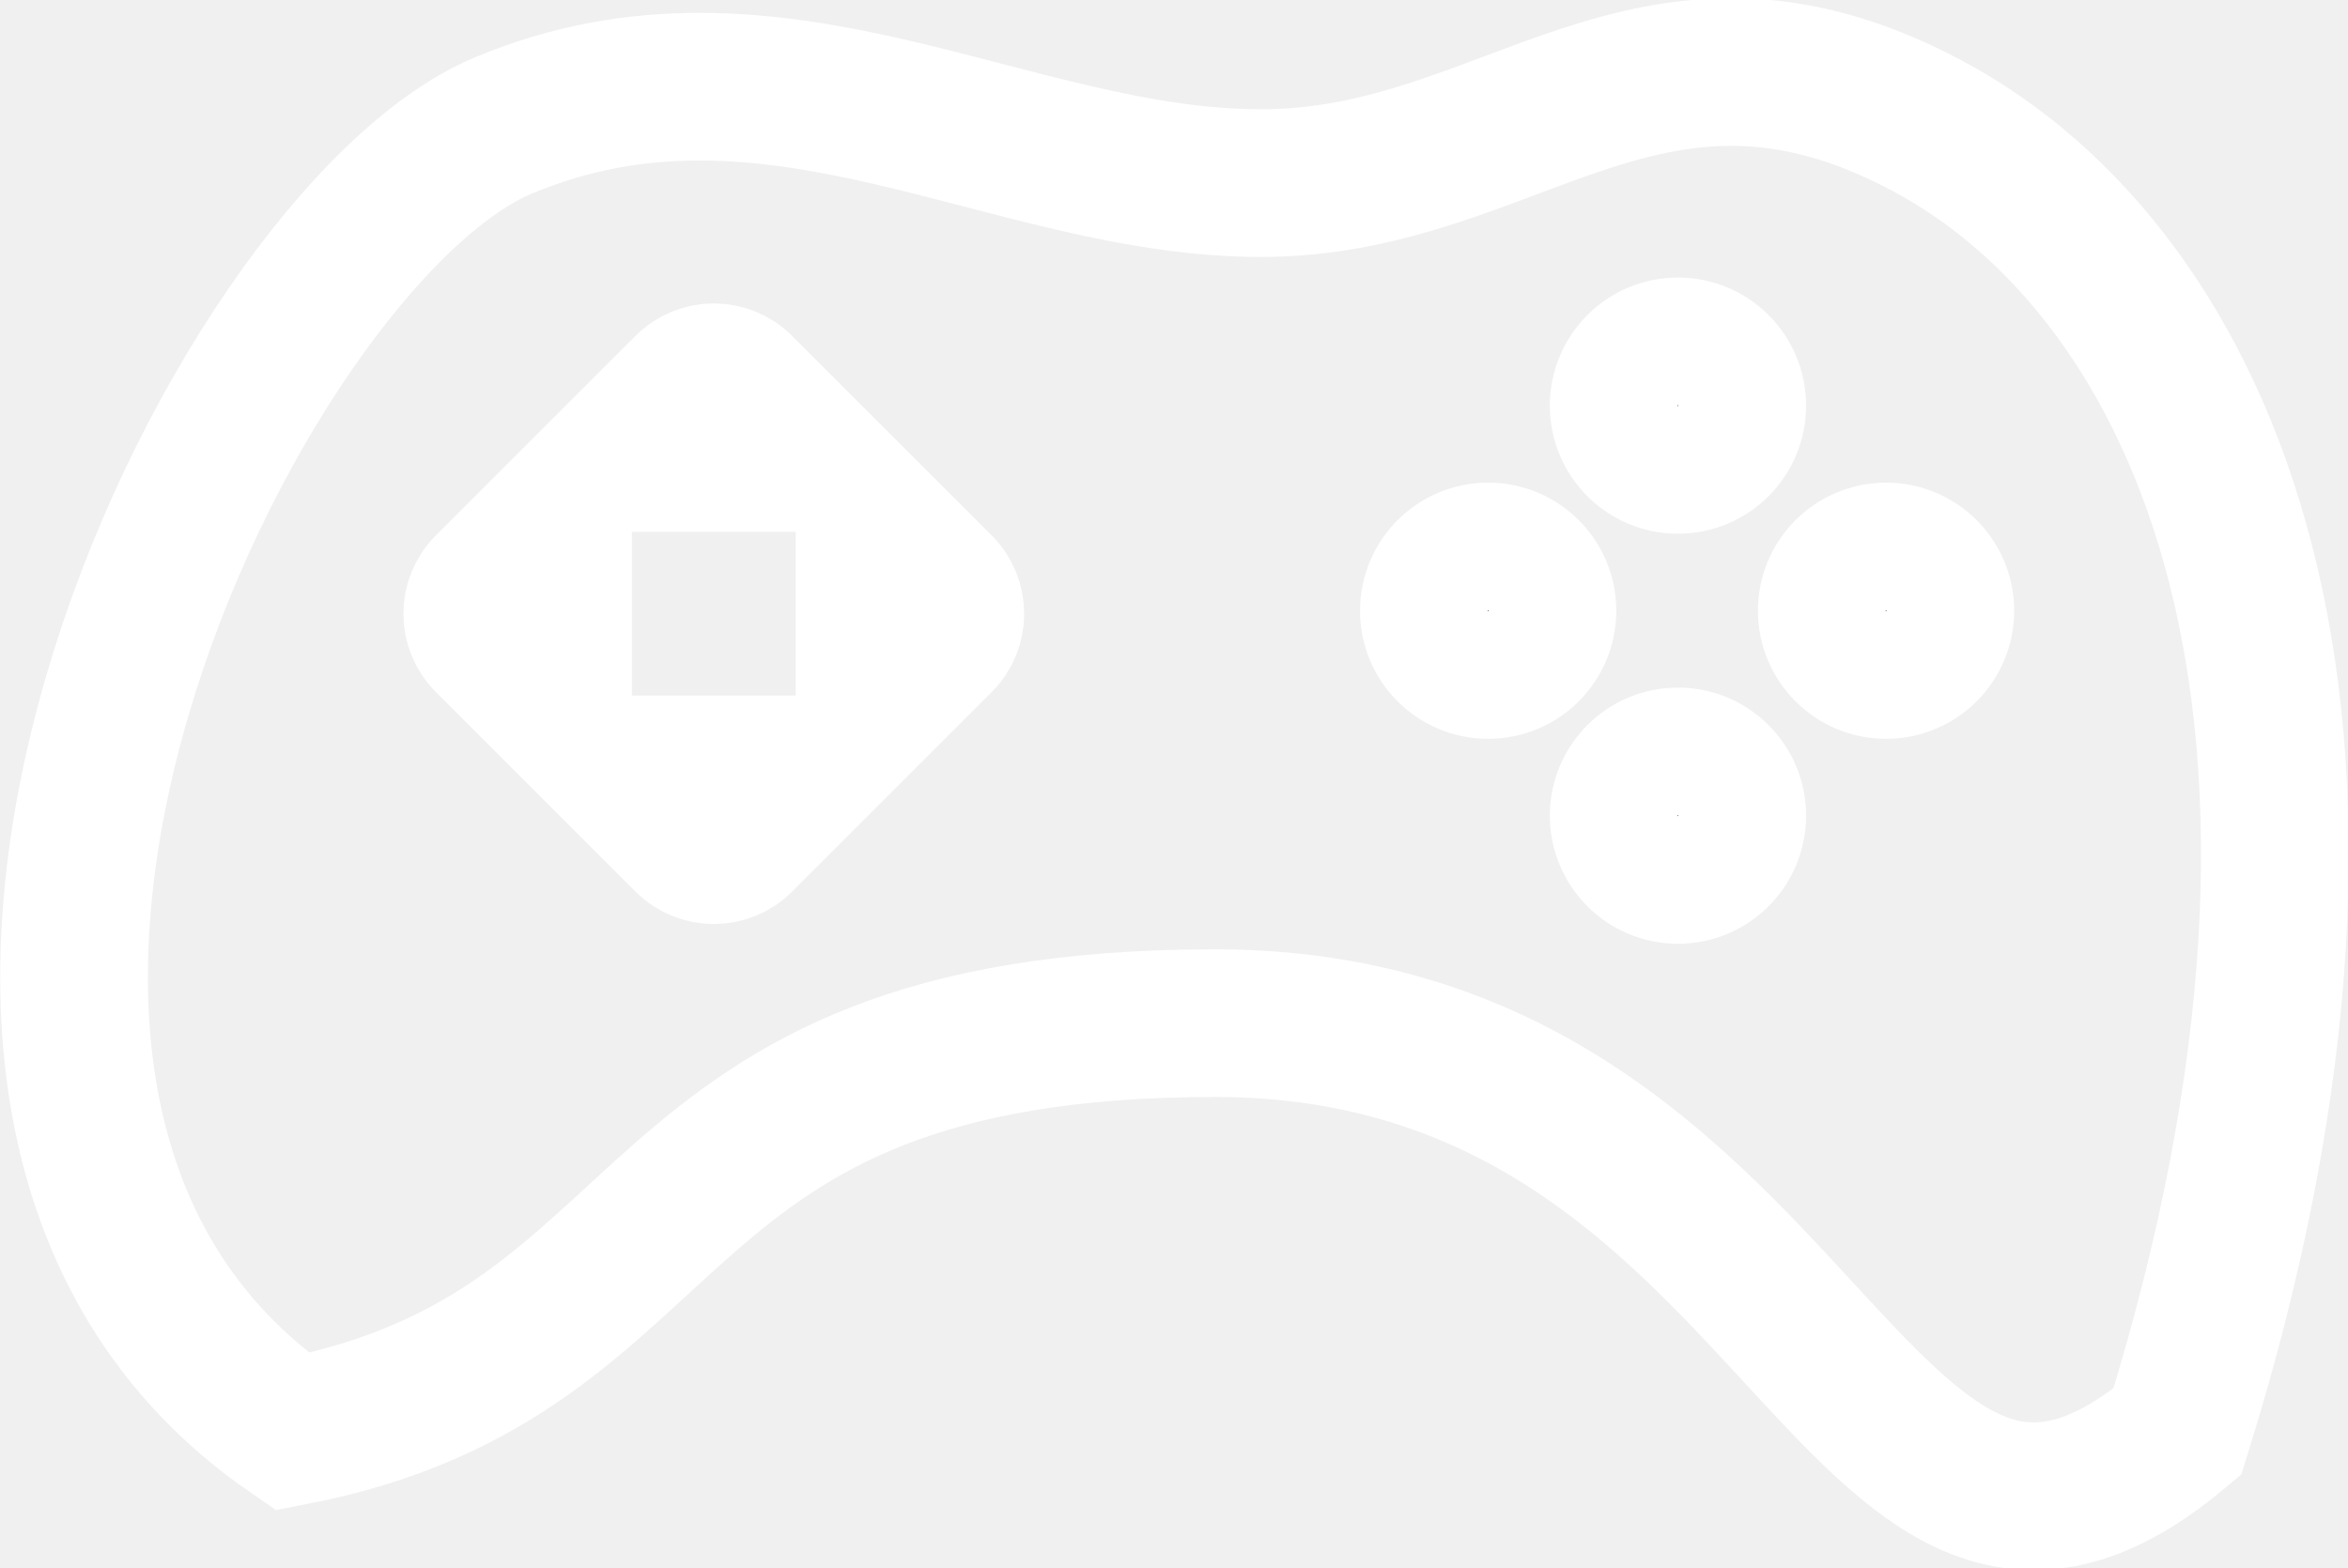
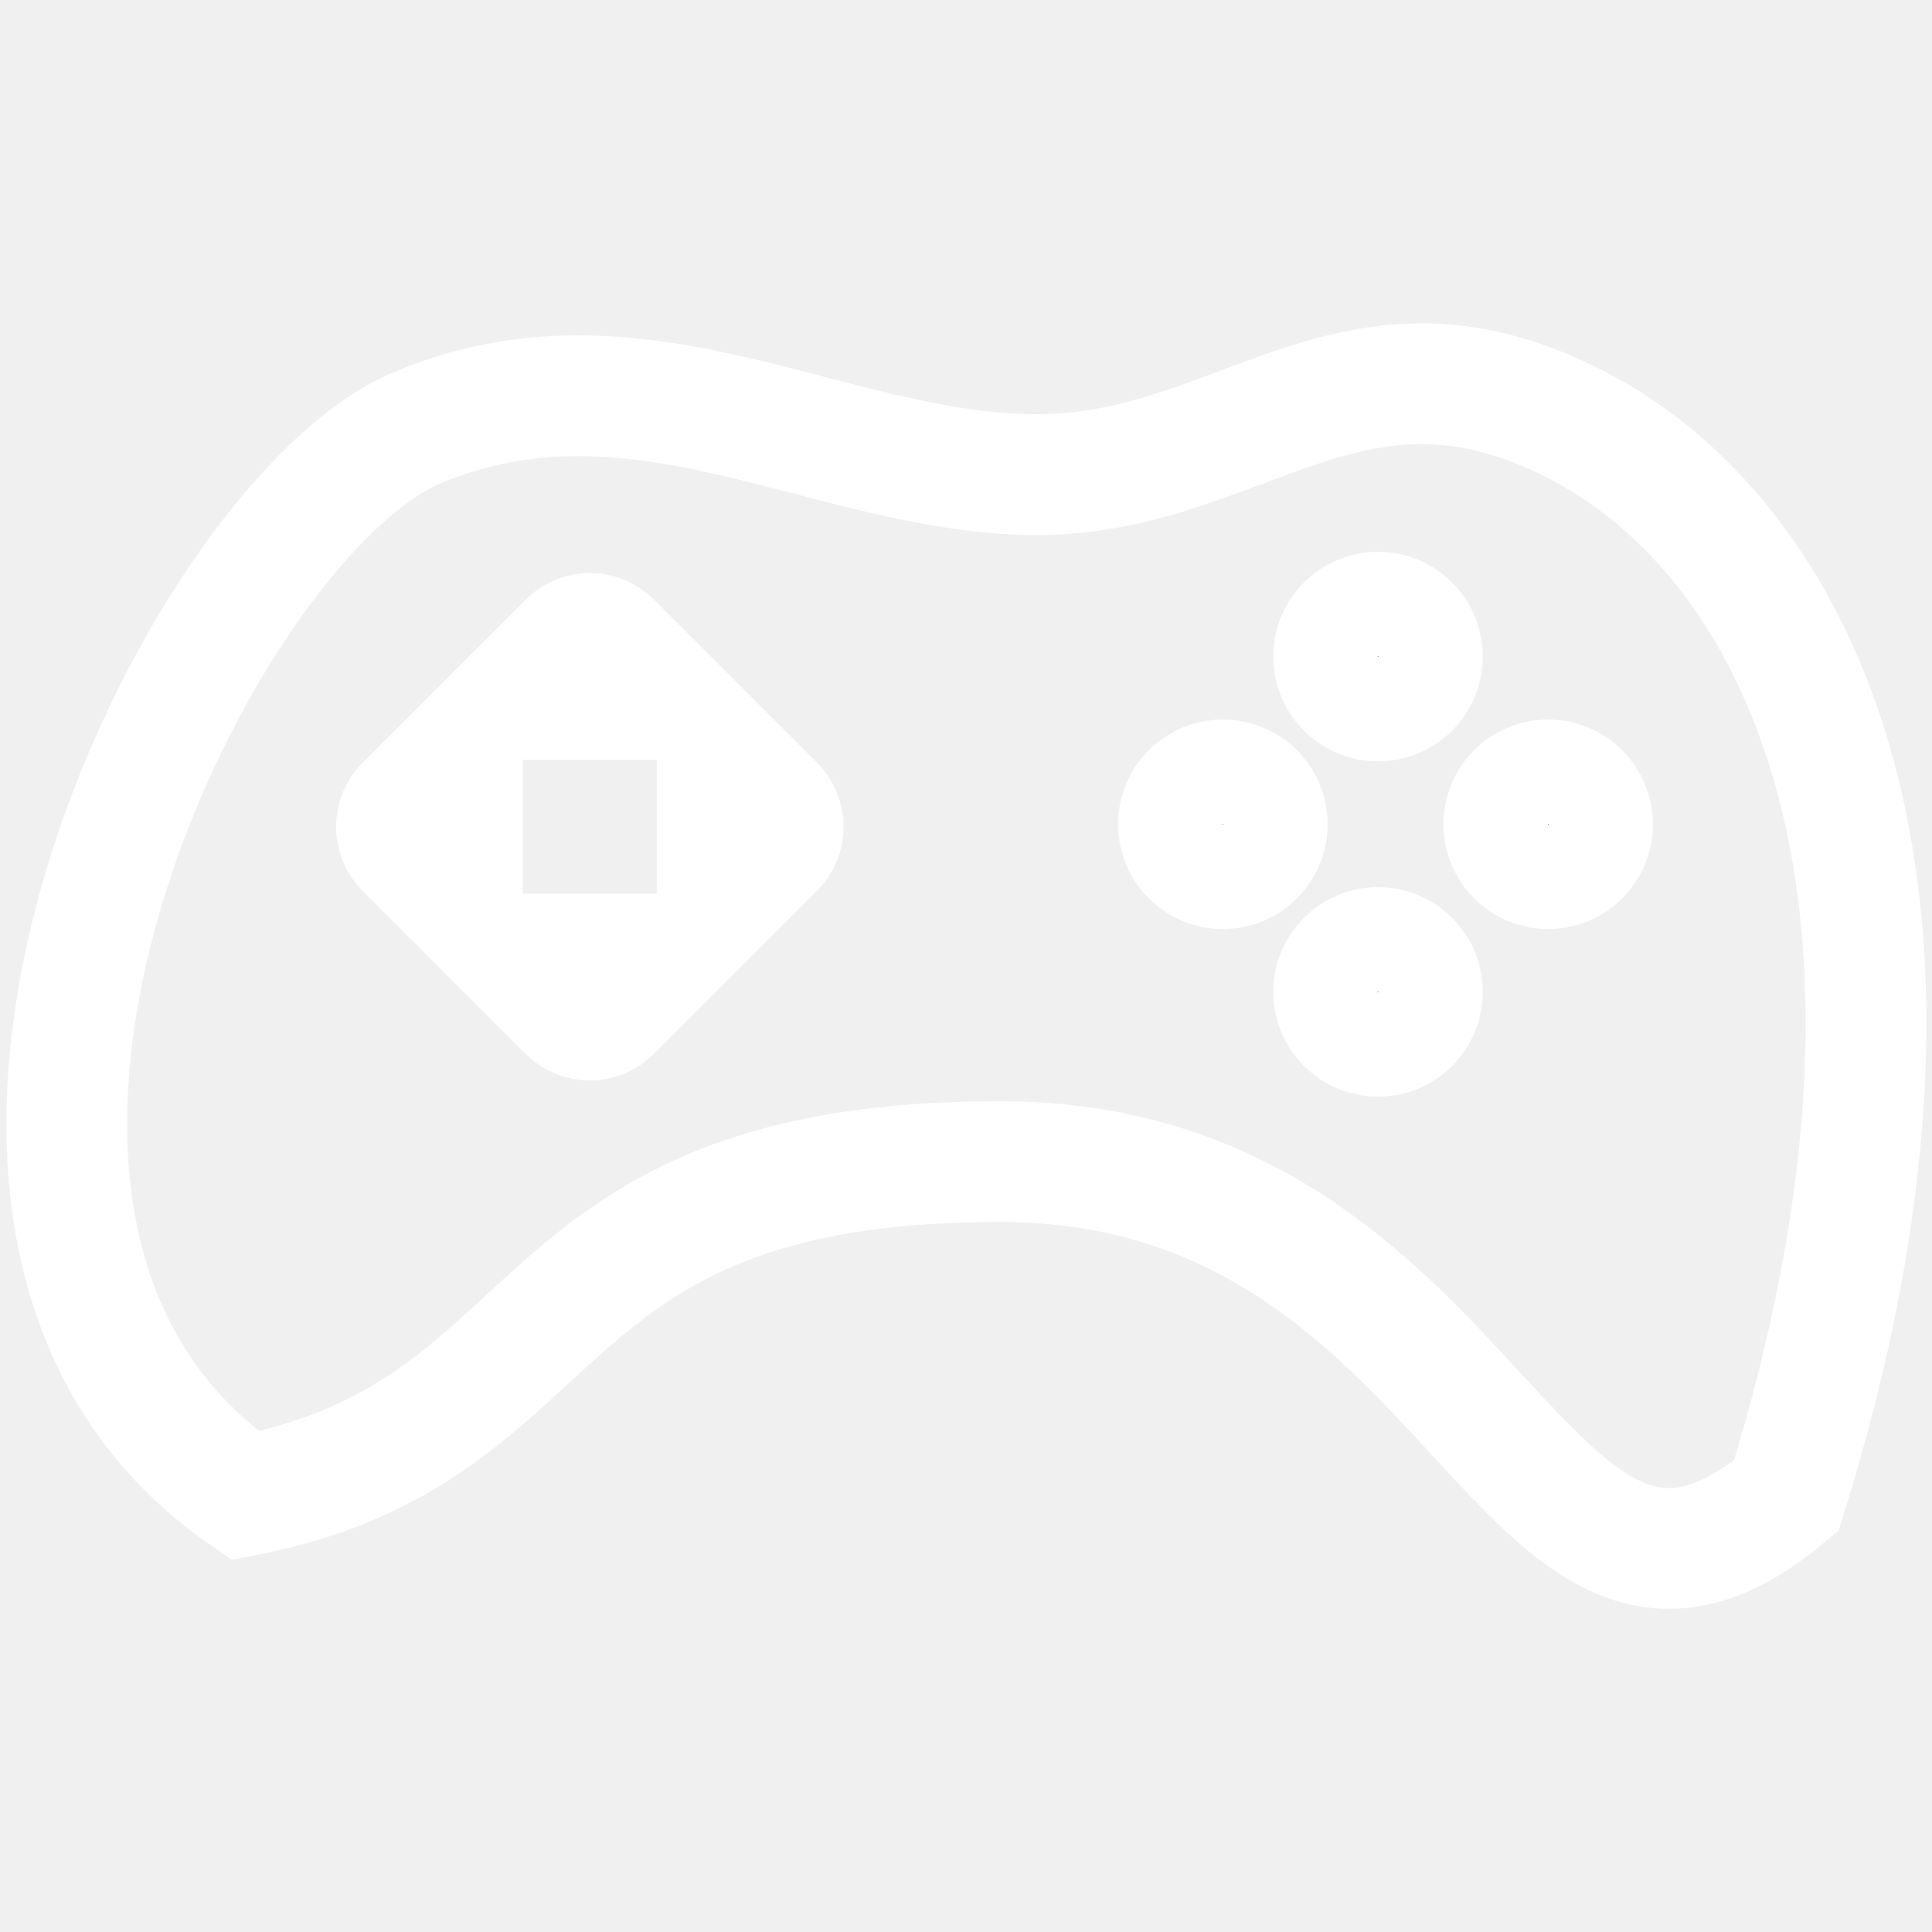
- <svg xmlns="http://www.w3.org/2000/svg" width="15.897mm" height="10.619mm" viewBox="0 0 15.897 10.619" version="1.1" id="svg5">
+ <svg xmlns="http://www.w3.org/2000/svg" width="16mm" height="16mm" viewBox="0 0 16 16" version="1.1" id="svg5">
  <defs id="defs2" />
  <g id="layer1" transform="translate(-14.35249,-22.51983)">
-     <g id="g8770" style="fill:#000000;fill-opacity:1">
-       <path style="fill:none;stroke:#ffffff;stroke-width:1;stroke-linecap:butt;stroke-linejoin:miter;stroke-miterlimit:4;stroke-dasharray:none;stroke-opacity:1;fill-opacity:1" d="m 27.398,23.37 c 1.88,1.001 3.218,3.964 1.696,8.846 -2.21,1.849 -2.5,-2.767 -6.515,-2.767 -4.014,0 -3.48,2.231 -6.247,2.767 -3.243,-2.231 -0.403,-8.079 1.428,-8.846 1.831,-0.768 3.43,0.39 5.131,0.39 1.701,0 2.626,-1.391 4.507,-0.39 z" id="path54" />
+     <g id="g8770" style="fill:#000000;fill-opacity:1" transform="translate(0.05166432,2.690346)">
+       <path style="fill:none;fill-opacity:1;stroke:#ffffff;stroke-width:1;stroke-linecap:butt;stroke-linejoin:miter;stroke-miterlimit:4;stroke-dasharray:none;stroke-opacity:1" d="m 27.398,23.37 c 1.88,1.001 3.218,3.964 1.696,8.846 -2.21,1.849 -2.5,-2.767 -6.515,-2.767 -4.014,0 -3.48,2.231 -6.247,2.767 -3.243,-2.231 -0.403,-8.079 1.428,-8.846 1.831,-0.768 3.43,0.39 5.131,0.39 1.701,0 2.626,-1.391 4.507,-0.39 z" id="path54" />
      <g id="g8759" style="fill:#000000;fill-opacity:1">
-         <rect style="stroke:#ffffff;stroke-width:0.865;stroke-miterlimit:4;stroke-dasharray:none;stroke-opacity:1;fill:#000000;fill-opacity:1" id="rect4377" width="0.87" height="0.87" x="23.993" y="26.221" ry="0.435" />
-         <rect style="stroke:#ffffff;stroke-width:0.865;stroke-miterlimit:4;stroke-dasharray:none;stroke-opacity:1;fill:#000000;fill-opacity:1" id="rect4377-9" width="0.87" height="0.87" x="26.687" y="26.221" ry="0.435" />
-         <rect style="stroke:#ffffff;stroke-width:0.865;stroke-miterlimit:4;stroke-dasharray:none;stroke-opacity:1;fill:#000000;fill-opacity:1" id="rect4377-9-7" width="0.87" height="0.87" x="25.278" y="24.832" ry="0.435" />
-         <rect style="stroke:#ffffff;stroke-width:0.865;stroke-miterlimit:4;stroke-dasharray:none;stroke-opacity:1;fill:#000000;fill-opacity:1" id="rect4377-9-7-8" width="0.87" height="0.87" x="25.278" y="27.609" ry="0.435" />
+         <rect style="fill:#000000;fill-opacity:1;stroke:#ffffff;stroke-width:0.865;stroke-miterlimit:4;stroke-dasharray:none;stroke-opacity:1" id="rect4377" width="0.87" height="0.87" x="23.993" y="26.221" ry="0.435" />
+         <rect style="fill:#000000;fill-opacity:1;stroke:#ffffff;stroke-width:0.865;stroke-miterlimit:4;stroke-dasharray:none;stroke-opacity:1" id="rect4377-9" width="0.87" height="0.87" x="26.687" y="26.221" ry="0.435" />
+         <rect style="fill:#000000;fill-opacity:1;stroke:#ffffff;stroke-width:0.865;stroke-miterlimit:4;stroke-dasharray:none;stroke-opacity:1" id="rect4377-9-7" width="0.87" height="0.87" x="25.278" y="24.832" ry="0.435" />
+         <rect style="fill:#000000;fill-opacity:1;stroke:#ffffff;stroke-width:0.865;stroke-miterlimit:4;stroke-dasharray:none;stroke-opacity:1" id="rect4377-9-7-8" width="0.87" height="0.87" x="25.278" y="27.609" ry="0.435" />
      </g>
      <g id="g8753" style="fill:#000000;fill-opacity:1">
-         <rect style="opacity:1;fill:none;stroke:#ffffff;stroke-width:0.747;stroke-miterlimit:4;stroke-dasharray:none;stroke-opacity:1;fill-opacity:1" id="rect8437" width="2.664" height="2.664" x="3.965" y="-33.761" ry="0.376" transform="rotate(135)" />
-         <rect style="opacity:1;fill:none;stroke:#ffffff;stroke-width:0.865;stroke-miterlimit:4;stroke-dasharray:none;stroke-opacity:1;fill-opacity:1" id="rect8669" width="1.974" height="1.974" x="18.198" y="25.689" ry="0.376" />
+         <rect style="opacity:1;fill:none;fill-opacity:1;stroke:#ffffff;stroke-width:0.747;stroke-miterlimit:4;stroke-dasharray:none;stroke-opacity:1" id="rect8437" width="2.664" height="2.664" x="3.965" y="-33.761" ry="0.376" transform="rotate(135)" />
+         <rect style="opacity:1;fill:none;fill-opacity:1;stroke:#ffffff;stroke-width:0.865;stroke-miterlimit:4;stroke-dasharray:none;stroke-opacity:1" id="rect8669" width="1.974" height="1.974" x="18.198" y="25.689" ry="0.376" />
      </g>
    </g>
  </g>
</svg>
